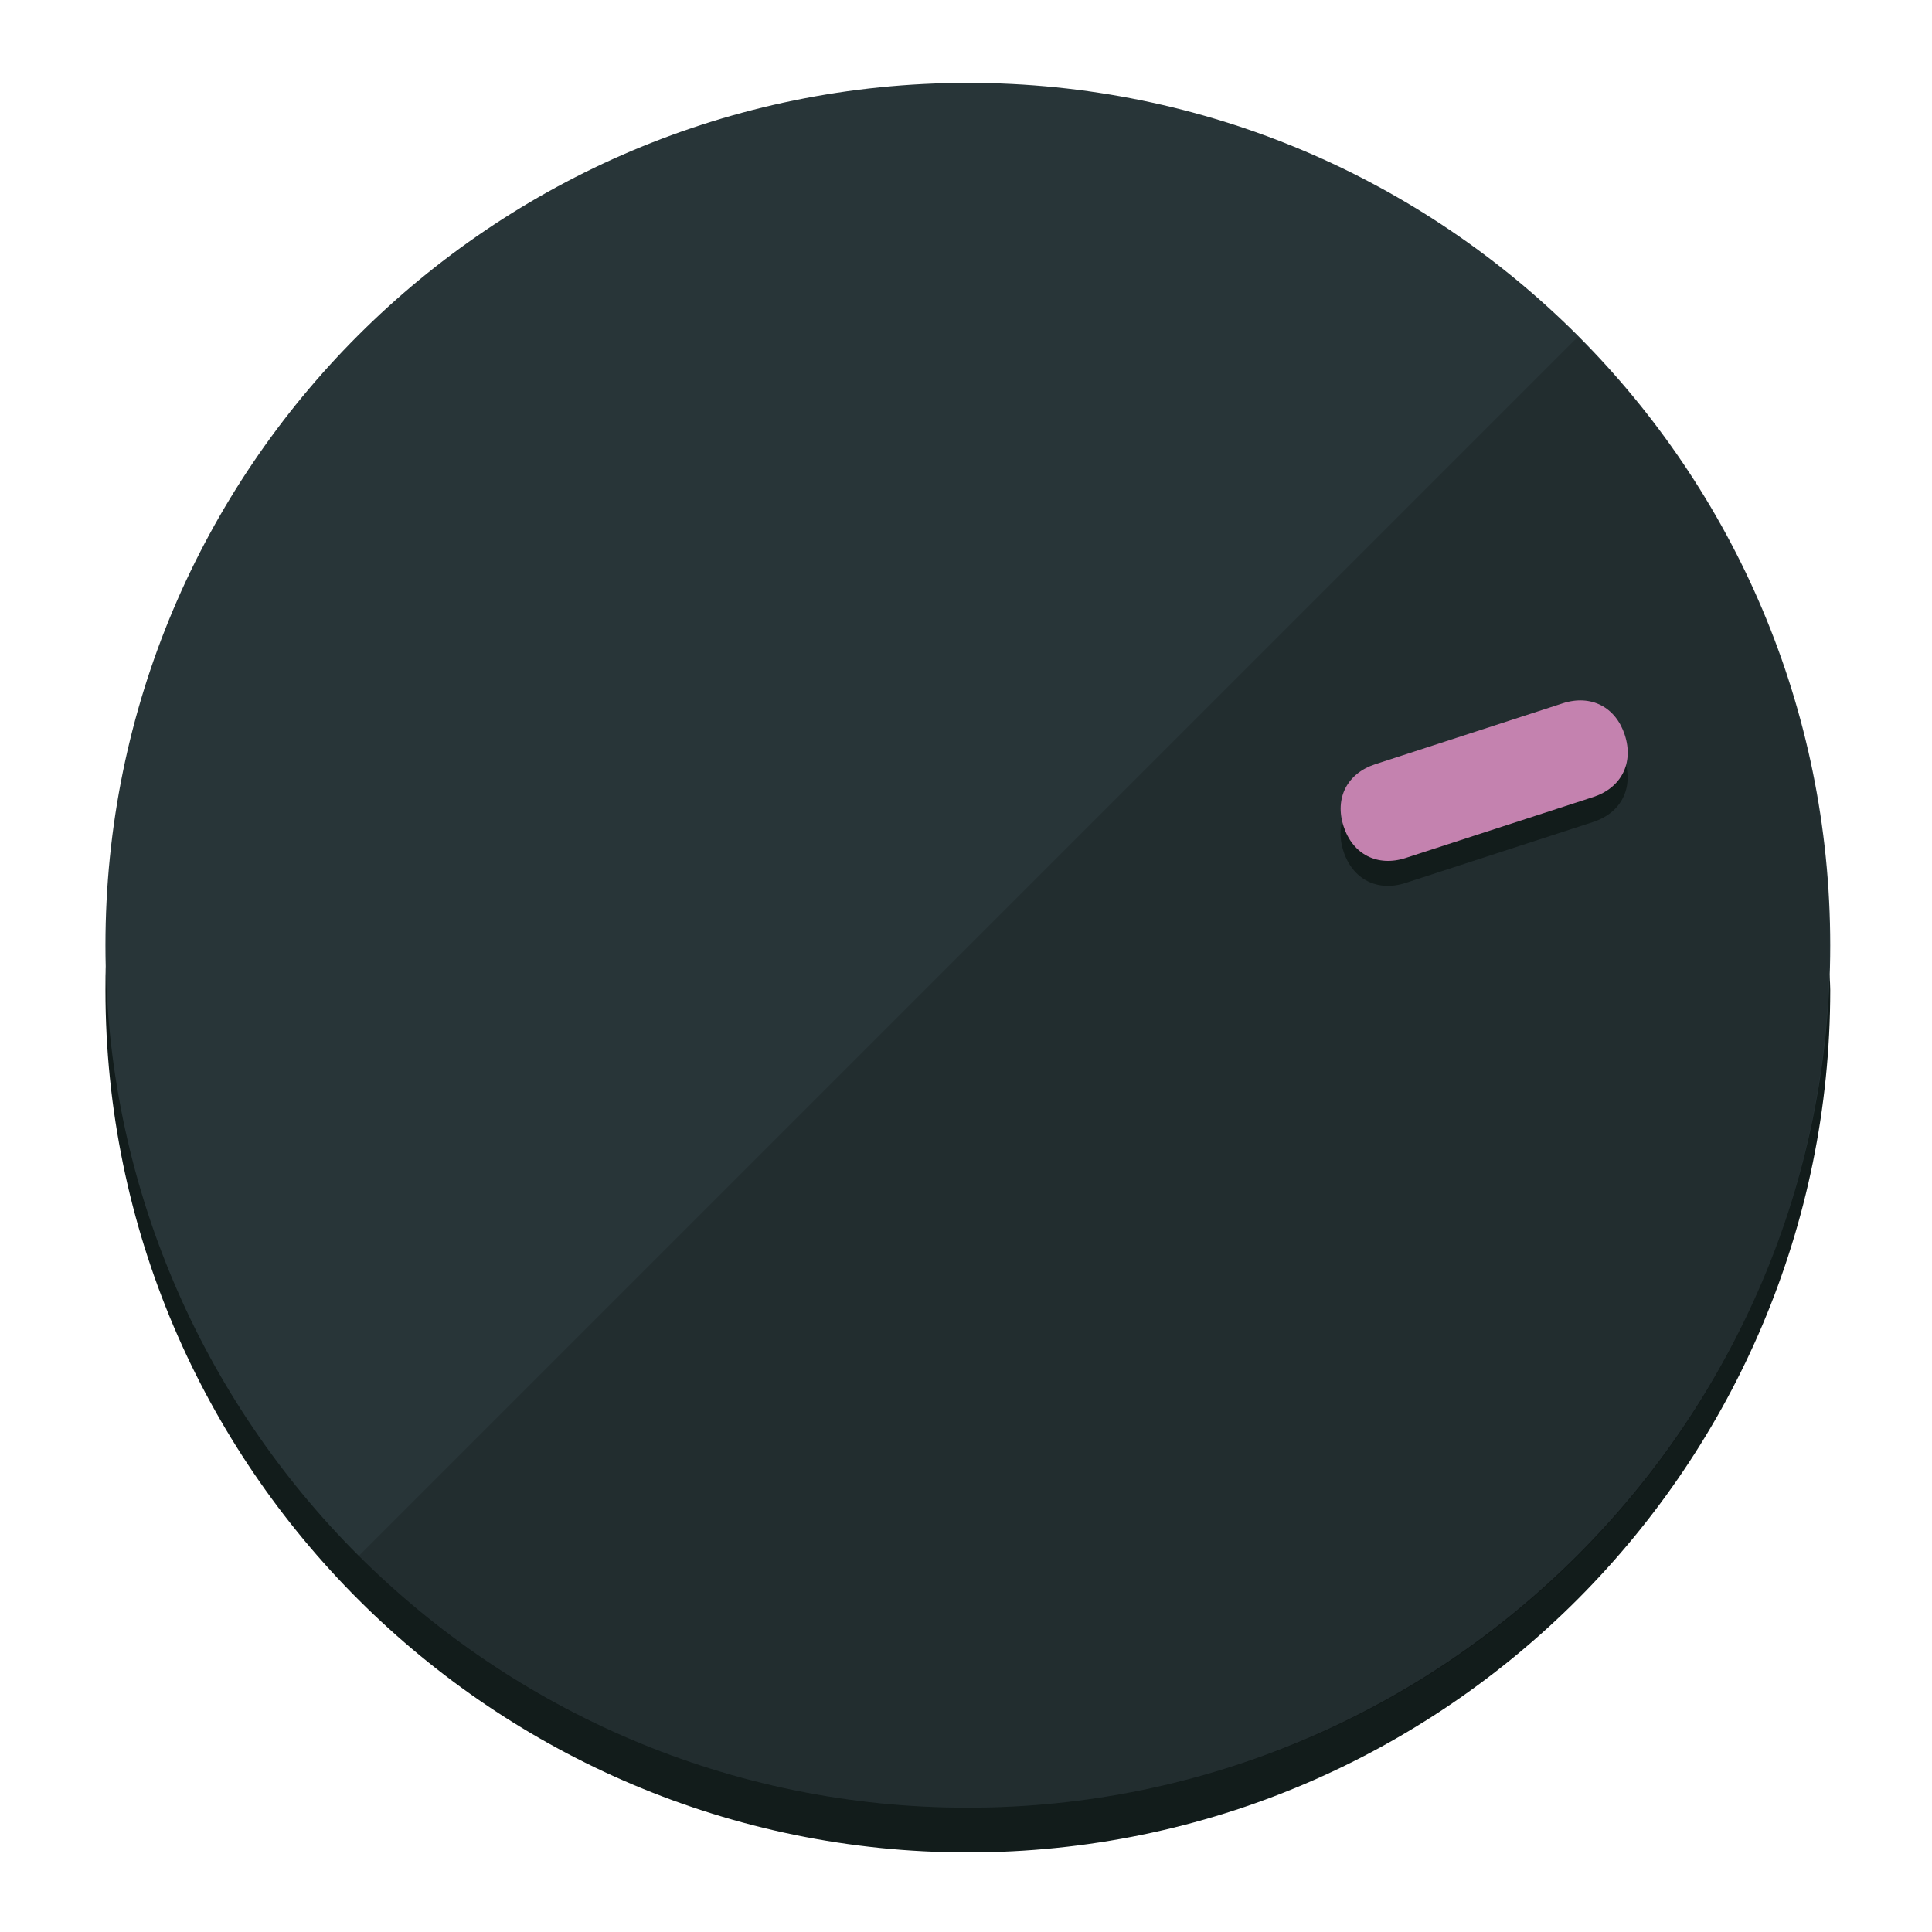
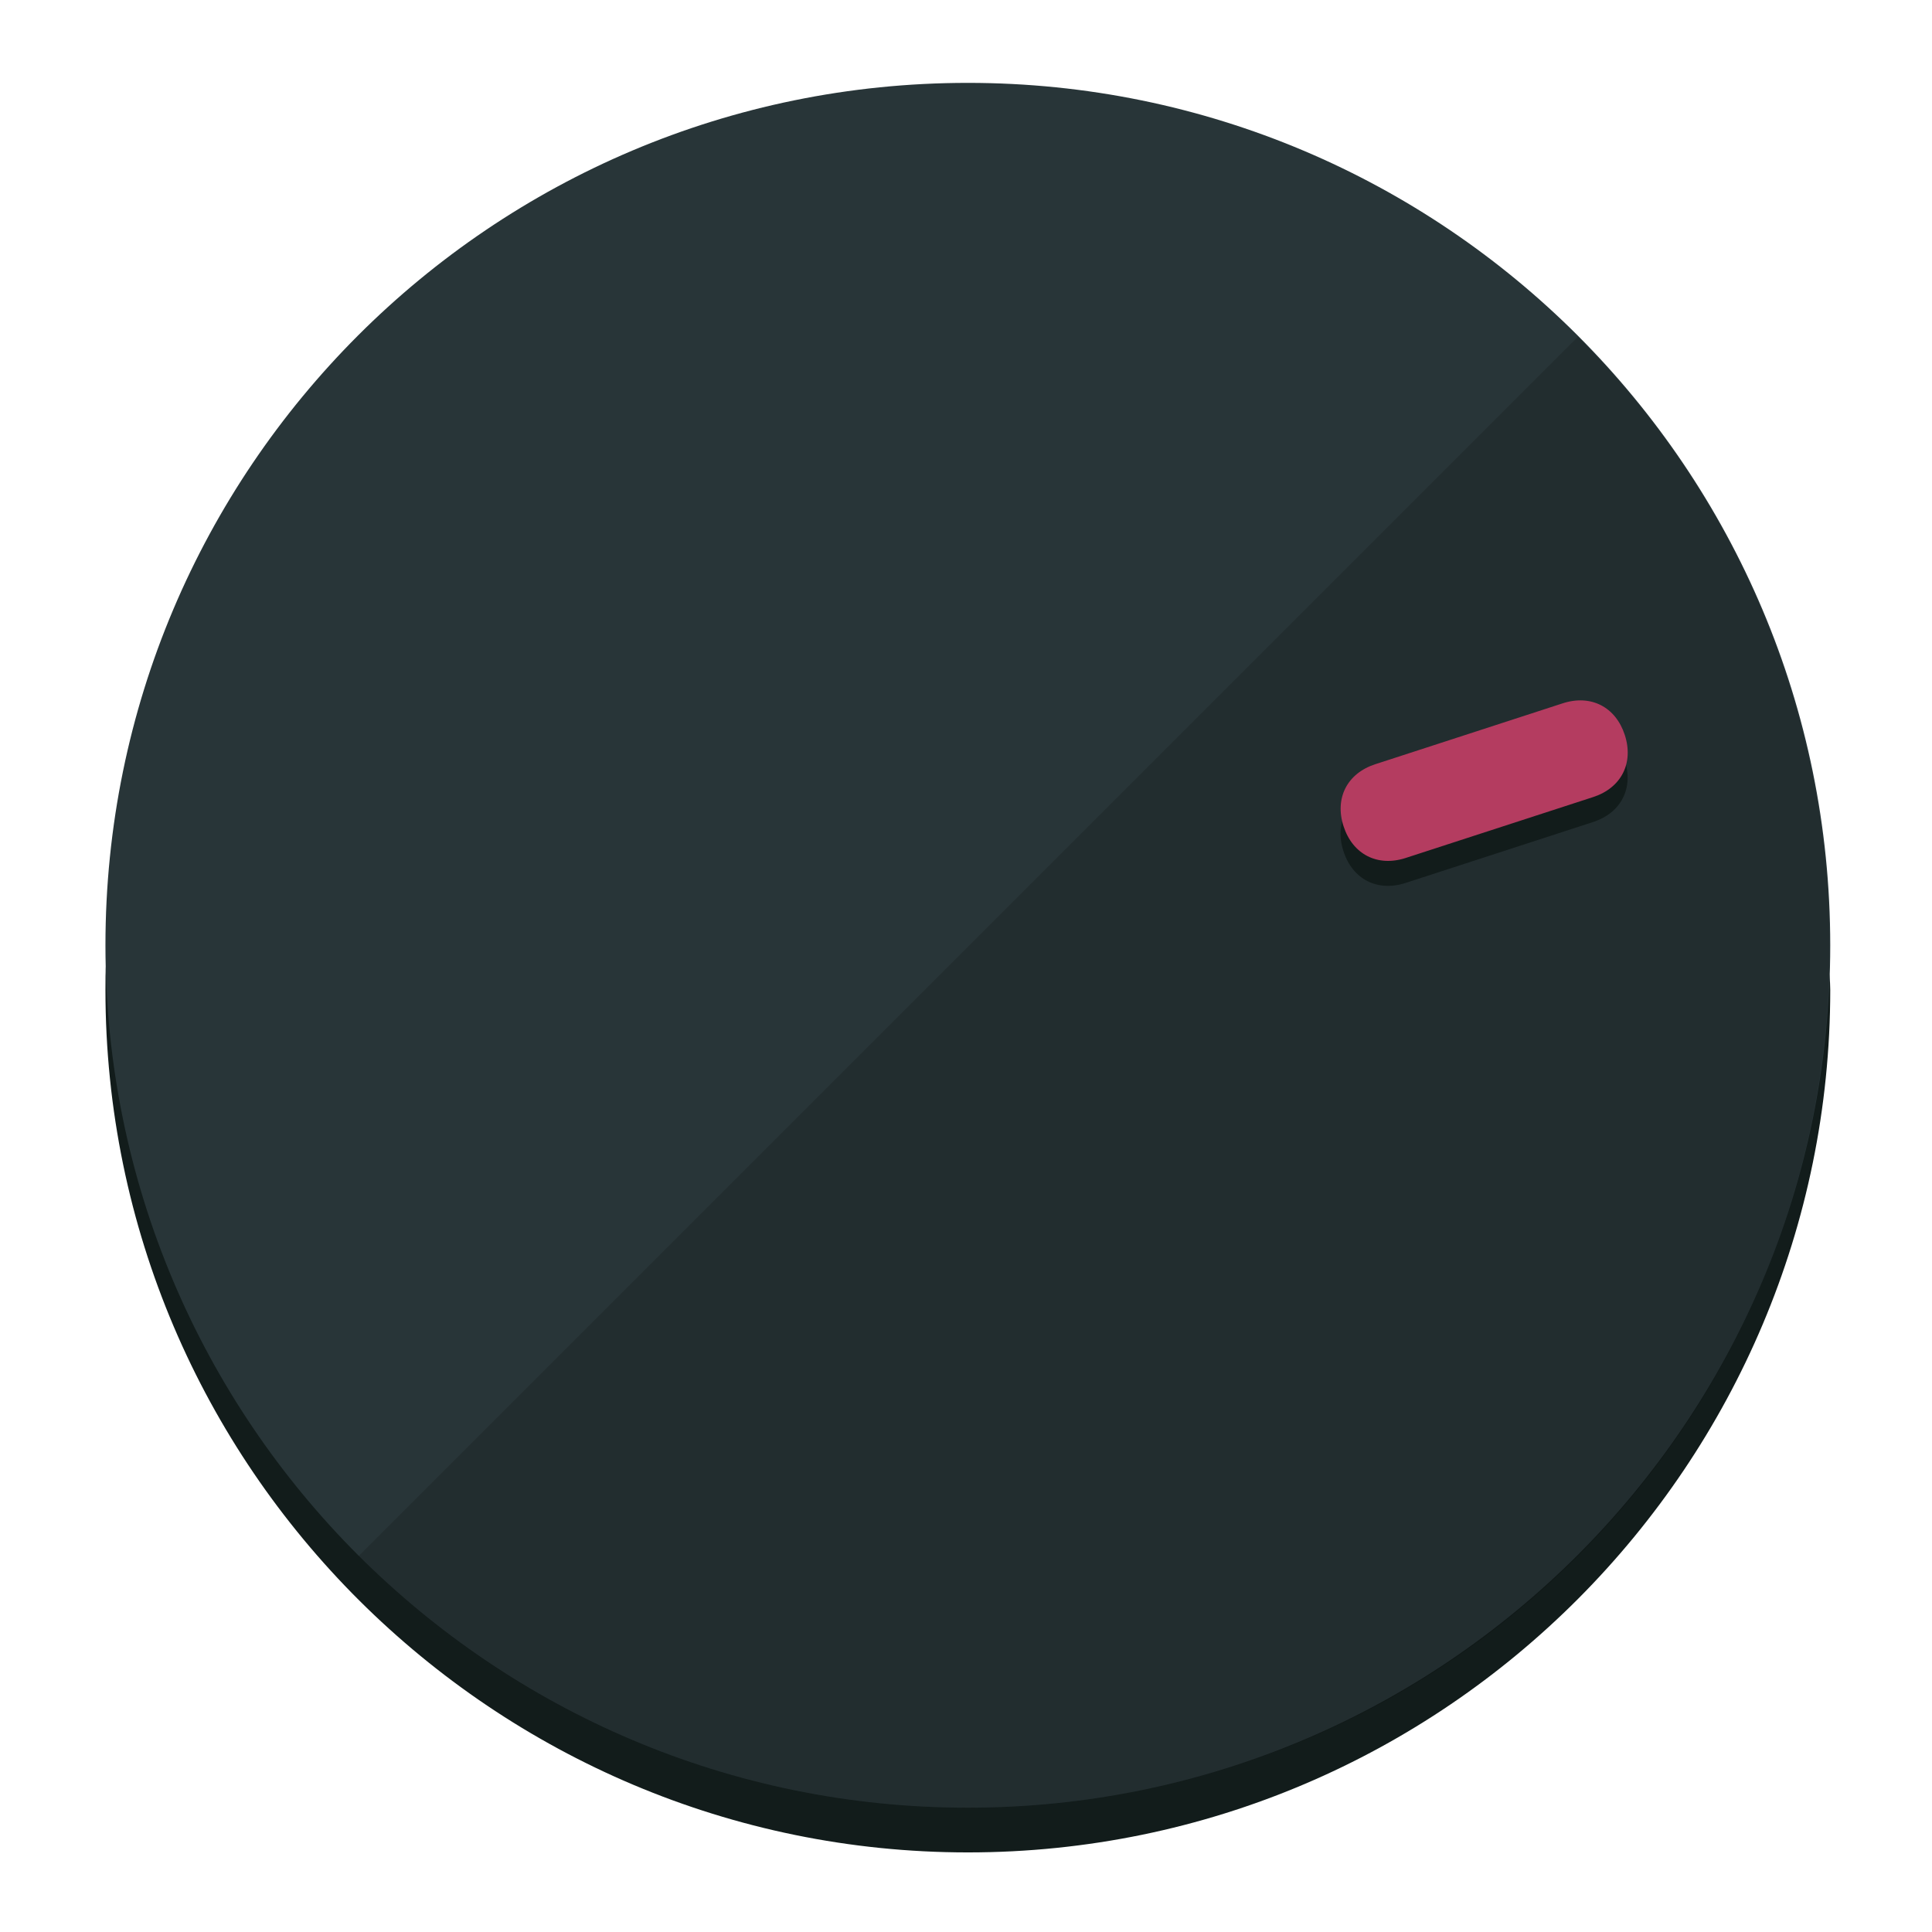
<svg xmlns="http://www.w3.org/2000/svg" height="120px" width="120px" version="1.1" id="Layer_1" viewBox="0 0 496.8 496.8" xml:space="preserve">
  <defs id="defs23" />
  <g id="g3158">
    <path style="display:inline;fill:#121c1b;fill-opacity:1;stroke-width:1.584" d="m 248.875,445.92 c 116.582,0 212.89,-91.238 220.493,-205.286 0,5.069 1.267,8.87 1.267,13.939 0,121.651 -98.842,221.76 -221.76,221.76 -121.651,0 -221.76,-98.842 -221.76,-221.76 0,-5.069 0,-8.87 1.267,-13.939 7.603,114.048 103.91,205.286 220.493,205.286 z" id="path8" />
    <circle style="display:inline;fill:#283538;fill-opacity:1;stroke-width:1.584" cx="248.875" cy="243.071" r="221.76" id="circle12" />
    <path style="display:inline;fill:#000000;fill-opacity:0.154;stroke-width:1.587" d="m 405.744,86.606 c 86.308,86.308 86.308,227.193 0,313.5 -86.308,86.308 -227.193,86.308 -313.5,0" id="path14" />
  </g>
  <g id="g3198">
    <circle style="display:none;fill:#000000;fill-opacity:0;stroke-width:1.584" cx="308.441" cy="-161.035" r="221.76" id="circle12-3" transform="rotate(72)" />
    <path style="display:inline;fill:#121c1b;fill-opacity:1;stroke-width:1.584" d="m 361.436,227.043 c -7.231,2.35 -13.618,-0.905 -15.968,-8.136 v 0 c -2.35,-7.231 0.905,-13.618 8.136,-15.968 l 48.207,-15.663 c 7.231,-2.349 13.618,0.905 15.968,8.136 v 0 c 2.35,7.231 -0.905,13.618 -8.136,15.968 z" id="path3789" />
-     <path style="display:inline;fill:#C482AF;stroke-width:1.584" d="m 361.461,220.621 c -7.231,2.349 -13.618,-0.905 -15.968,-8.136 v 0 c -2.35,-7.231 0.905,-13.618 8.136,-15.968 l 48.207,-15.663 c 7.231,-2.35 13.618,0.905 15.968,8.136 v 0 c 2.35,7.231 -0.905,13.618 -8.136,15.968 z" id="path915" />
+     <path style="display:inline;fill:#B43C60;stroke-width:1.584" d="m 361.461,220.621 c -7.231,2.349 -13.618,-0.905 -15.968,-8.136 v 0 c -2.35,-7.231 0.905,-13.618 8.136,-15.968 l 48.207,-15.663 c 7.231,-2.35 13.618,0.905 15.968,8.136 v 0 c 2.35,7.231 -0.905,13.618 -8.136,15.968 z" id="path915" />
  </g>
</svg>
